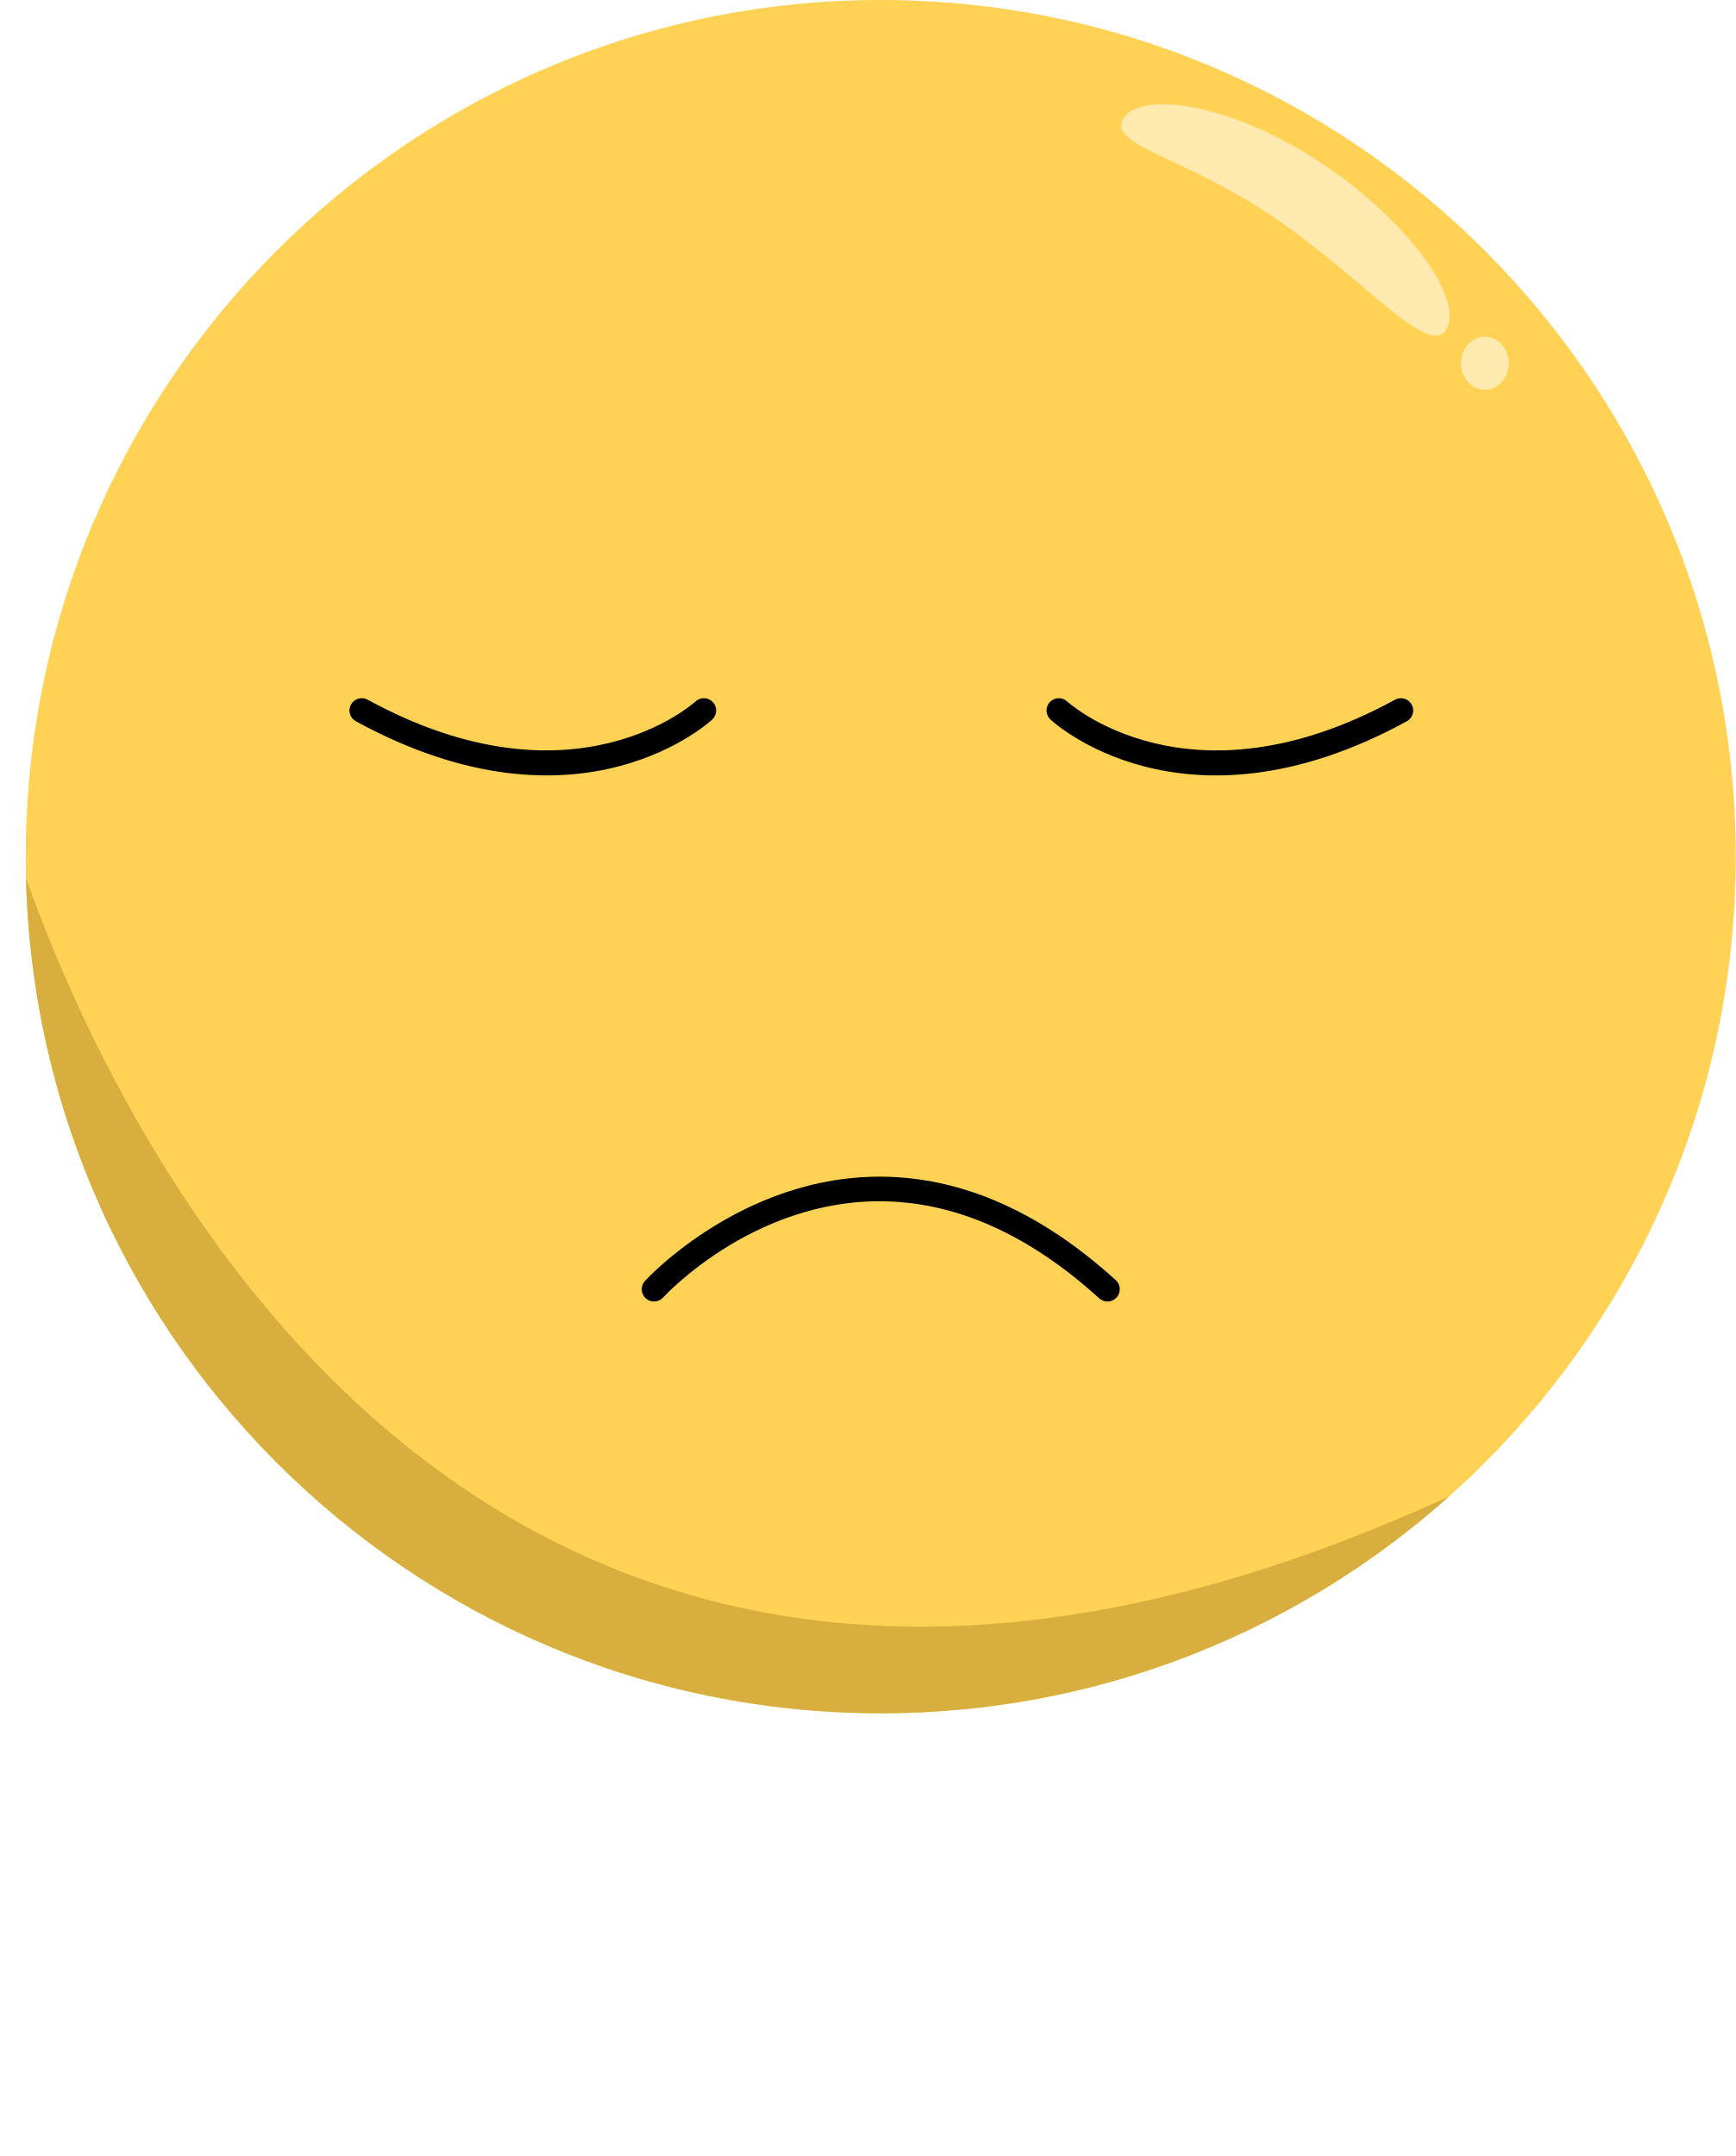
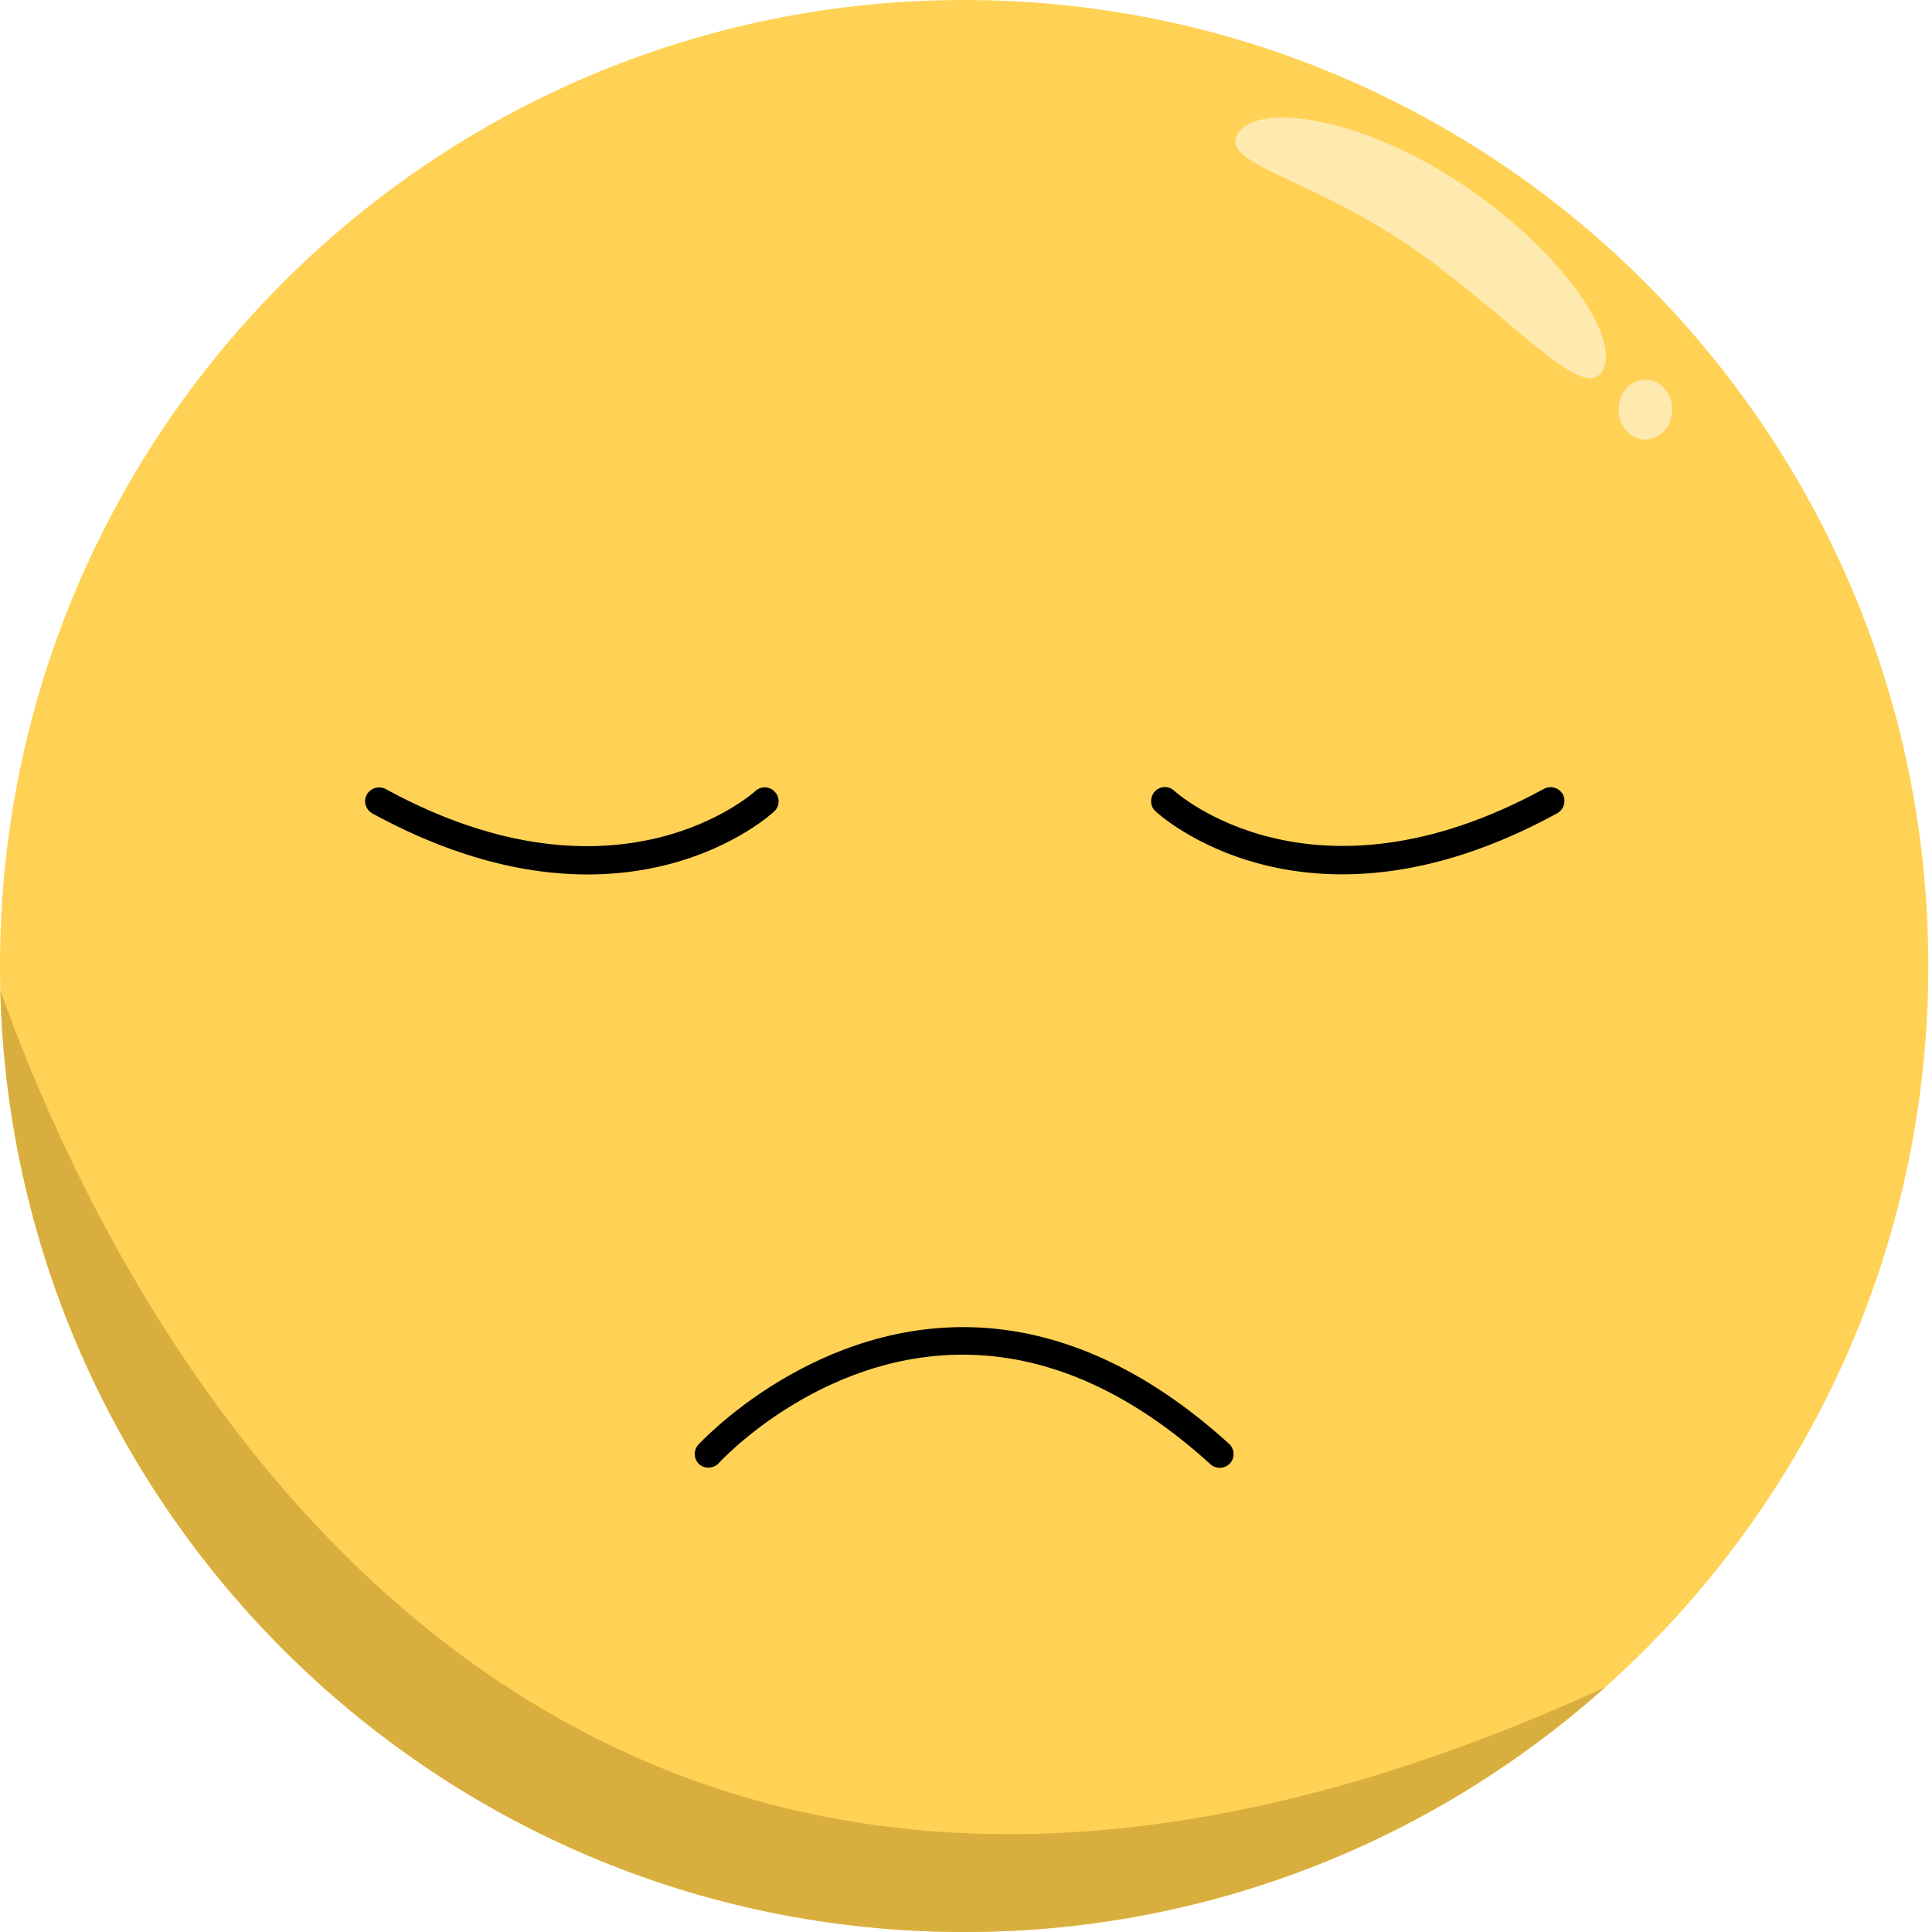
- <svg xmlns="http://www.w3.org/2000/svg" id="Lag_2" data-name="Lag 2" viewBox="0 0 882.12 1095.68">
-   <defs>
-     <style>
-       .cls-1 {
-         fill: #fee9af;
-       }
- 
-       .cls-1, .cls-2, .cls-3, .cls-4 {
-         fill-rule: evenodd;
-       }
- 
-       .cls-2 {
-         fill: #d8af3f;
-       }
- 
-       .cls-3 {
-         fill: #ffd255;
-       }
- 
-       .cls-5 {
-         clip-path: url(#clippath);
-       }
- 
-       .cls-6 {
-         clip-rule: evenodd;
-         fill: none;
-       }
-     </style>
-     <clipPath id="clippath">
-       <path class="cls-6" d="m447.6,0c239.82,0,434.52,195.07,434.52,435.34s-194.7,435.34-434.52,435.34S13.08,675.6,13.08,435.34,207.78,0,447.6,0h0Z" />
-     </clipPath>
-   </defs>
-   <g id="Lag_1-2" data-name="Lag 1">
+ <svg xmlns="http://www.w3.org/2000/svg" xmlns:xlink="http://www.w3.org/1999/xlink" version="1.1" id="Lag_2_00000081637397506068782240000010014574868771176635_" x="0px" y="0px" viewBox="0 0 869 870.7" style="enable-background:new 0 0 869 870.7;" xml:space="preserve">
+   <style type="text/css">
+ 	.st0{fill-rule:evenodd;clip-rule:evenodd;fill:#FFD255;}
+ 	.st1{clip-path:url(#SVGID_00000018928003992836707760000000914964493851508910_);}
+ 	.st2{fill-rule:evenodd;clip-rule:evenodd;fill:#D8AF3F;}
+ 	.st3{fill-rule:evenodd;clip-rule:evenodd;fill:#FEE9AF;}
+ 	.st4{fill-rule:evenodd;clip-rule:evenodd;}
+ </style>
+   <g id="Lag_1-2">
    <g>
-       <path class="cls-3" d="m447.6,0c239.82,0,434.52,195.07,434.52,435.34s-194.7,435.34-434.52,435.34S13.08,675.6,13.08,435.34,207.78,0,447.6,0h0Z" />
-       <g class="cls-5">
-         <path class="cls-2" d="m0,404.34s166.72,663.73,794.91,327.04l-12.17,364.3-764.82-25.29L0,404.34h0Z" />
-         <path class="cls-1" d="m754.59,171.11c6.69,0,12.13,6.04,12.13,13.48s-5.43,13.48-12.13,13.48-12.13-6.04-12.13-13.48,5.43-13.48,12.13-13.48h0Zm-183.45-111.27c9.32-13.79,55.86-7.09,101.76,23.92,45.9,31.01,71.23,70.25,61.91,84.04-9.32,13.79-42.15-26.76-88.05-57.77-45.9-31.01-84.94-36.39-75.62-50.19h0Z" />
-         <path class="cls-4" d="m353.43,356.5s-61.5,56.51-166.59-.92c-3.03-1.65-6.83-.54-8.48,2.49-1.66,3.03-.54,6.83,2.49,8.48,114.26,62.44,181.13-.92,181.13-.92,2.52-2.35,2.66-6.31.3-8.84-2.35-2.52-6.31-2.66-8.84-.3h0Zm180.39,9.14s66.87,63.35,181.13.92c3.03-1.66,4.14-5.46,2.49-8.48-1.65-3.03-5.46-4.14-8.48-2.49-105.09,57.43-166.59.92-166.59.92-2.52-2.35-6.48-2.22-8.84.3-2.36,2.52-2.22,6.48.3,8.84h0Z" />
-         <path class="cls-4" d="m337,659.39s49.01-53.92,119.93-48.53c30.59,2.32,65.15,15.75,101.69,48.95,2.55,2.32,6.51,2.13,8.83-.42,2.32-2.55,2.13-6.51-.42-8.83-39.17-35.59-76.36-49.68-109.15-52.17-76.94-5.85-130.13,52.59-130.13,52.59-2.32,2.55-2.13,6.51.42,8.83,2.55,2.32,6.51,2.13,8.83-.42h0Z" />
+       <path class="st0" d="M434.5,0C674.3,0,869,195.1,869,435.3S674.3,870.7,434.5,870.7S0,675.6,0,435.3S194.7,0,434.5,0L434.5,0z" />
+       <g>
+         <defs>
+           <path id="SVGID_1_" d="M434.5,0C674.3,0,869,195.1,869,435.3S674.3,870.7,434.5,870.7S0,675.6,0,435.3S194.7,0,434.5,0L434.5,0z      " />
+         </defs>
+         <clipPath id="SVGID_00000024682199579790786830000018424983262006229424_">
+           <use xlink:href="#SVGID_1_" style="overflow:visible;" />
+         </clipPath>
+         <g style="clip-path:url(#SVGID_00000024682199579790786830000018424983262006229424_);">
+           <path class="st2" d="M-13.1,404.3c0,0,166.7,663.7,794.9,327l-12.2,364.3L4.8,1070.4L-13.1,404.3L-13.1,404.3z" />
+           <path class="st3" d="M741.5,171.1c6.7,0,12.1,6,12.1,13.5s-5.4,13.5-12.1,13.5s-12.1-6-12.1-13.5S734.8,171.1,741.5,171.1      L741.5,171.1z M558.1,59.8c9.3-13.8,55.9-7.1,101.8,23.9s71.2,70.3,61.9,84s-42.2-26.8-88-57.8C587.8,79,548.7,73.6,558.1,59.8      C558.1,59.8,558.1,59.8,558.1,59.8z" />
+           <path class="st4" d="M340.4,356.5c0,0-61.5,56.5-166.6-0.9c-3-1.6-6.8-0.5-8.5,2.5c-1.7,3-0.5,6.8,2.5,8.5      c114.3,62.4,181.1-0.9,181.1-0.9c2.5-2.4,2.7-6.3,0.3-8.8C346.9,354.3,342.9,354.1,340.4,356.5L340.4,356.5L340.4,356.5z       M520.7,365.6c0,0,66.9,63.4,181.1,0.9c3-1.7,4.1-5.5,2.5-8.5c-1.7-3-5.5-4.1-8.5-2.5c-105.1,57.4-166.6,0.9-166.6,0.9      c-2.5-2.4-6.5-2.2-8.8,0.3C518.1,359.3,518.2,363.3,520.7,365.6L520.7,365.6L520.7,365.6z" />
+           <path class="st4" d="M323.9,659.4c0,0,49-53.9,119.9-48.5c30.6,2.3,65.2,15.8,101.7,49c2.5,2.3,6.5,2.1,8.8-0.4s2.1-6.5-0.4-8.8      c-39.2-35.6-76.4-49.7-109.1-52.2c-76.9-5.8-130.1,52.6-130.1,52.6c-2.3,2.5-2.1,6.5,0.4,8.8      C317.6,662.1,321.6,661.9,323.9,659.4L323.9,659.4L323.9,659.4z" />
+         </g>
      </g>
    </g>
  </g>
</svg>
